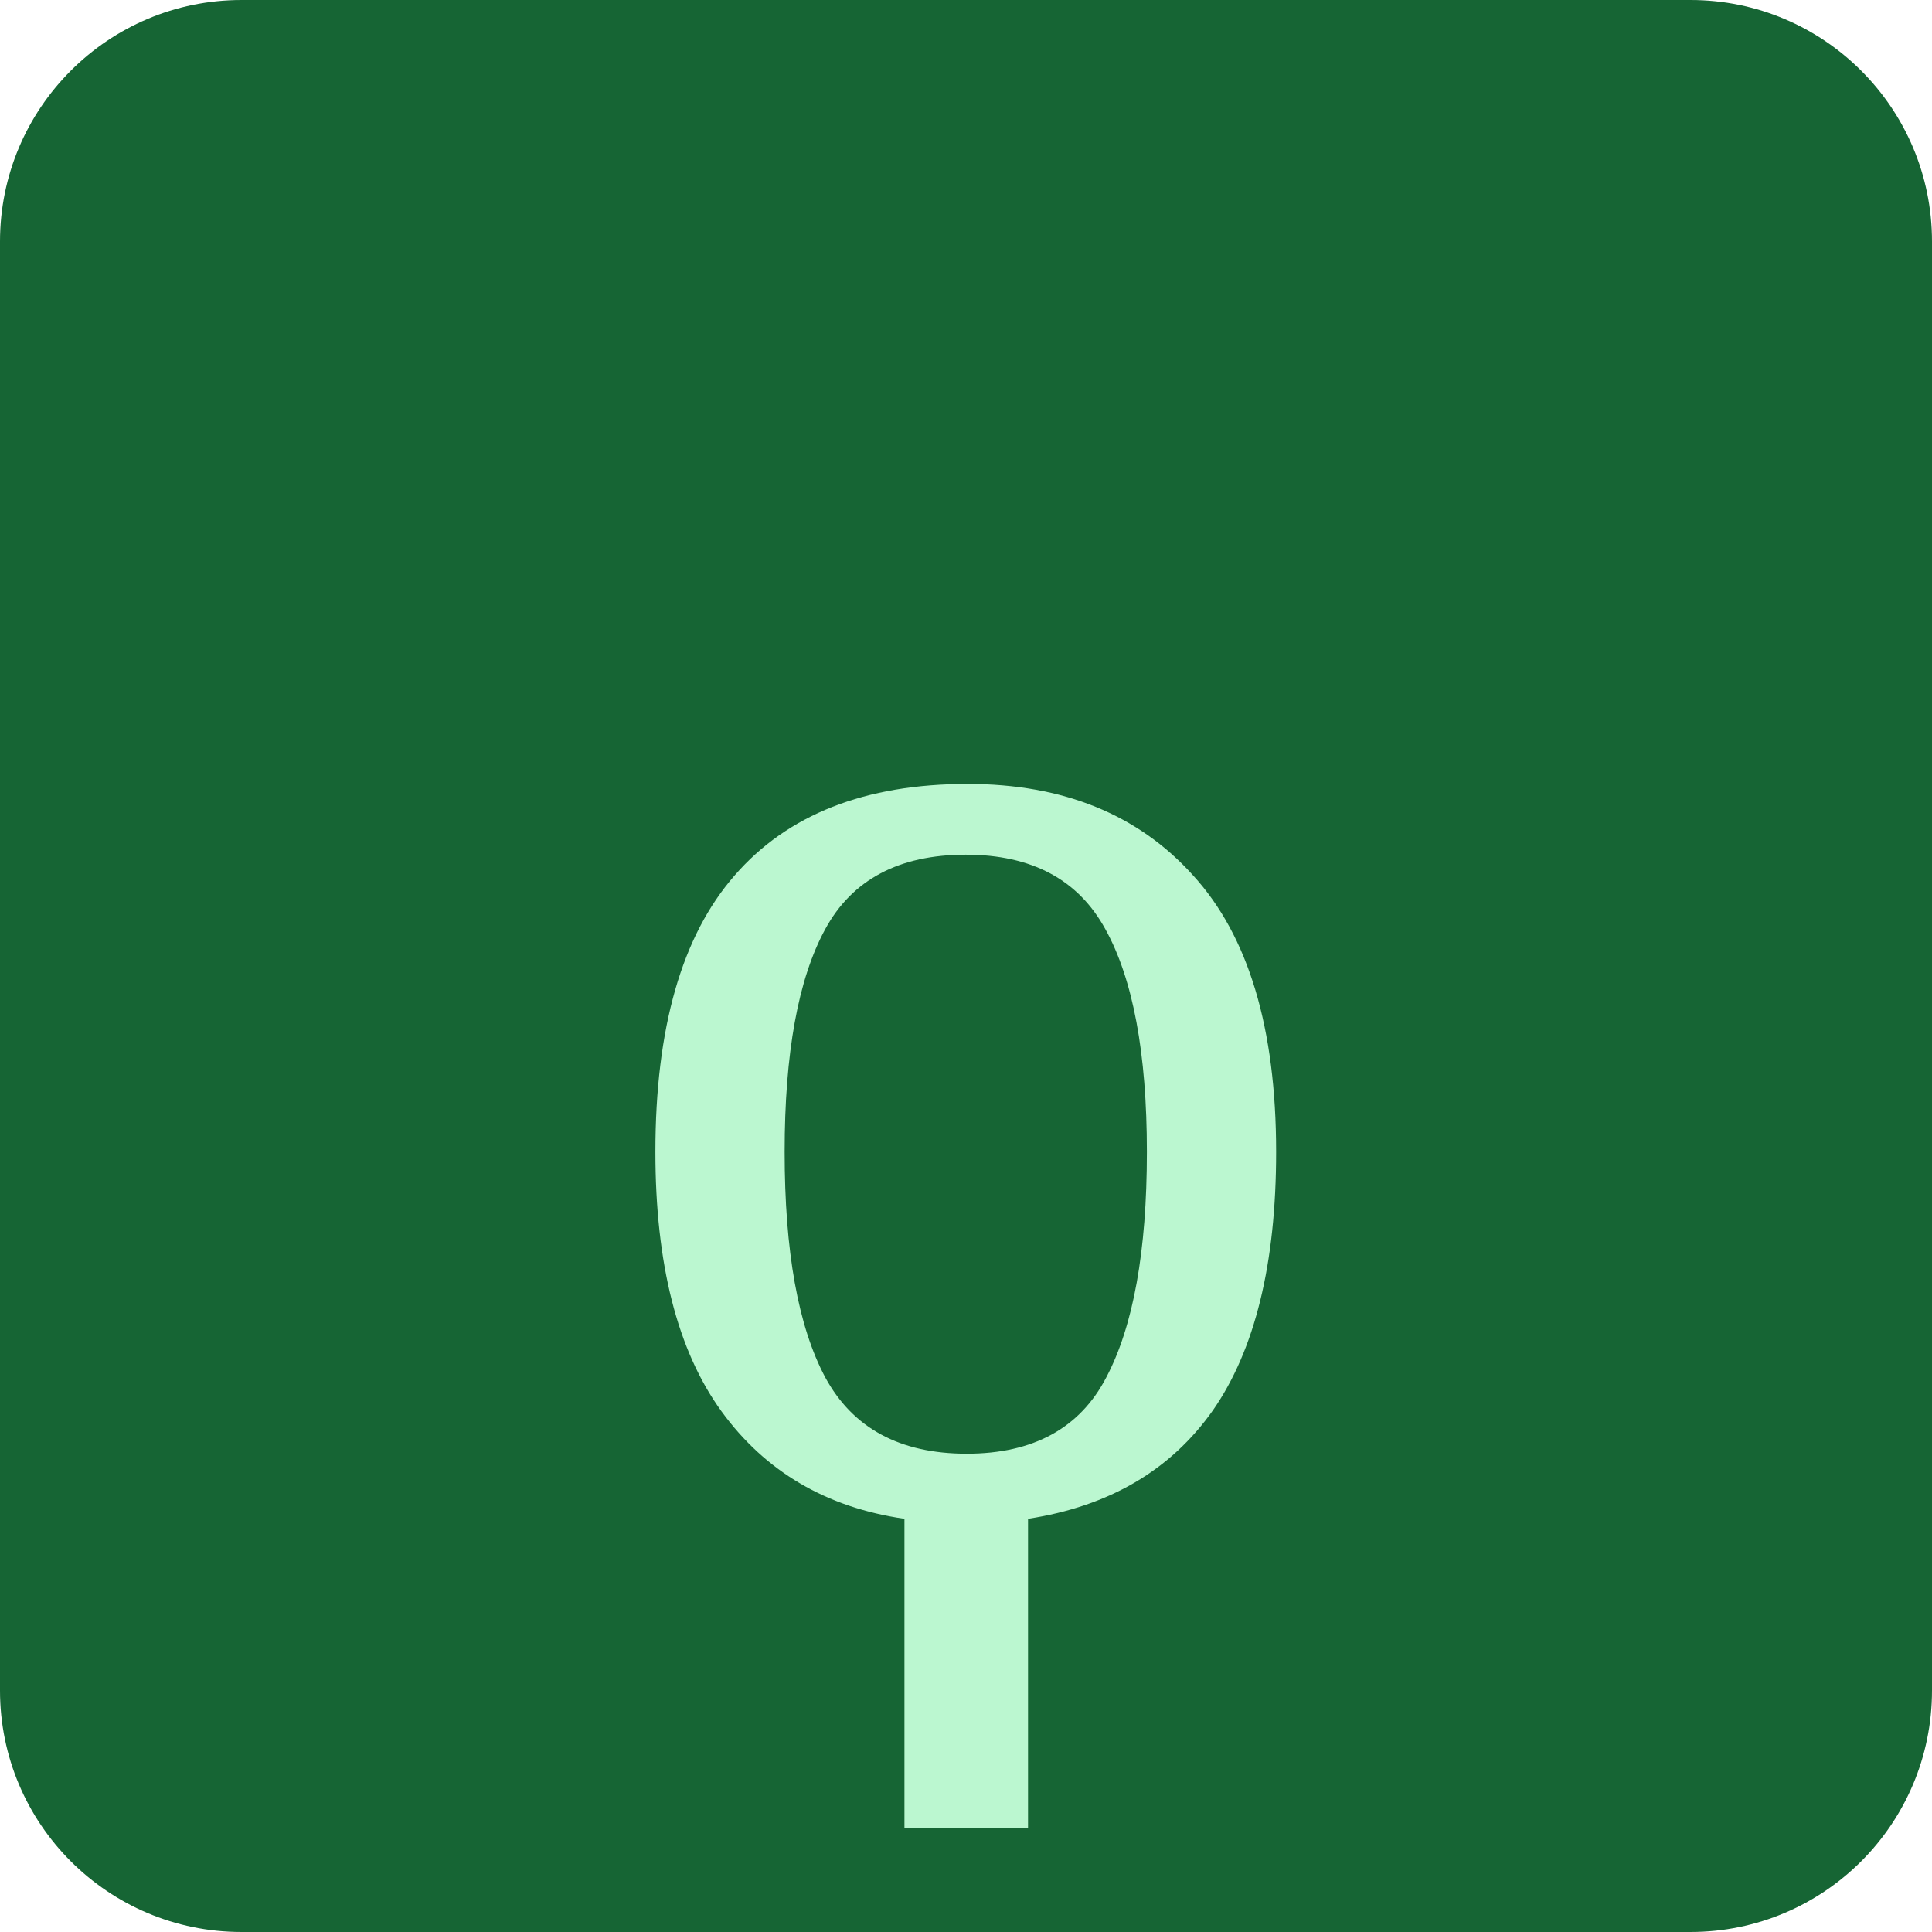
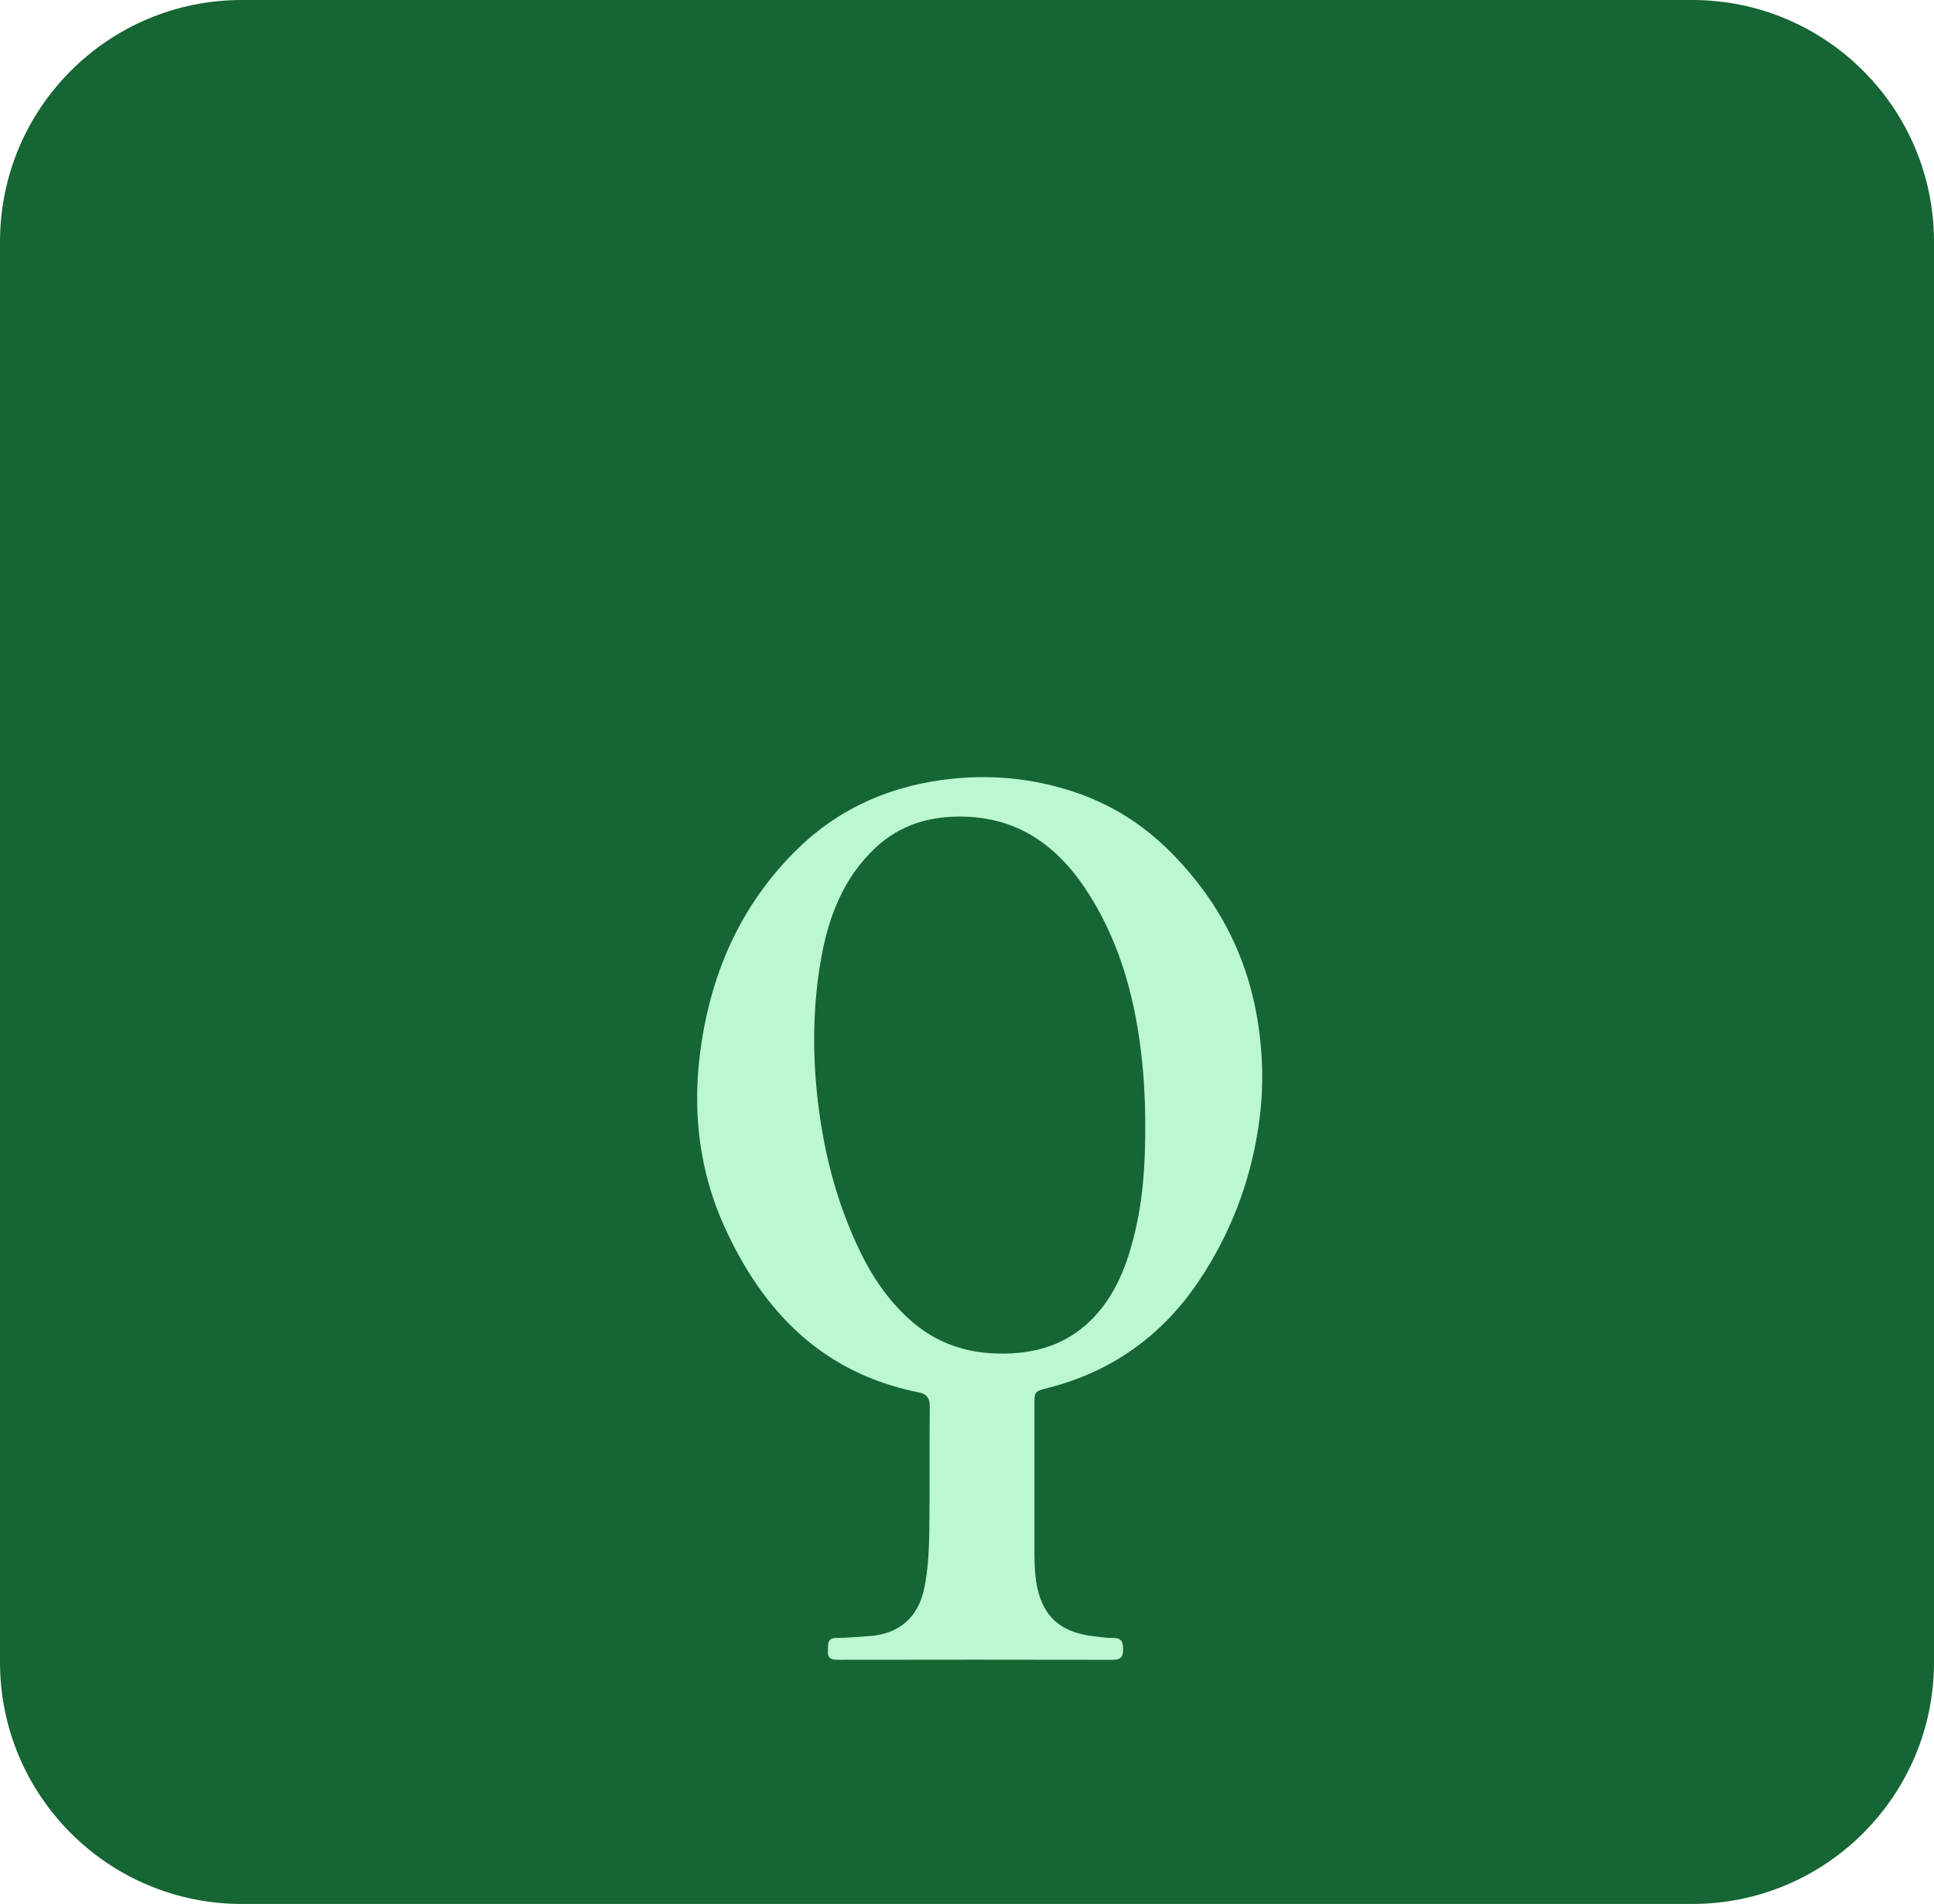
- <svg xmlns="http://www.w3.org/2000/svg" viewBox="0 0 32 32">
-   <rect width="32" height="32" fill="#166534" rx="4" />
-   <text x="16" y="25" font-family="Georgia, serif" font-size="22" fill="#bbf7d0" text-anchor="middle" font-weight="500">ϙ</text>
+ <svg xmlns="http://www.w3.org/2000/svg" viewBox="0 0 1024 1008">
+   <rect width="1024" height="1008" fill="#166534" rx="128" />
+   <path fill="#bbf7d0" fill-rule="evenodd" d="M582.017,424.533      C579.418,423.417 576.861,422.19 574.215,421.201      C551.522,412.715 528.08,409.792 504.024,412.299      C472.891,415.544 445.245,427.19 422.707,449.039      C391.66,479.139 375.51,516.896 370.456,559.261      C366.771,590.153 370.522,620.537 383.447,649.171      C403.874,694.43 435.53,726.927 486.085,737.082      C490.8,738.029 492.321,740.078 492.274,744.771      C492.062,766.102 492.332,787.437 492.066,808.767      C491.934,819.404 491.548,830.102 489.425,840.57      C486.169,856.623 475.794,865.335 459.484,866.242      C453.999,866.546 448.516,867.177 443.035,867.148      C437.667,867.119 438.563,870.645 438.348,873.948      C438.099,877.8 439.904,878.75 443.427,878.745      C492.092,878.671 540.757,878.656 589.422,878.756      C593.521,878.764 594.649,876.907 594.655,873.324      C594.661,869.761 594.059,867.133 589.518,867.178      C585.878,867.215 582.221,866.648 578.588,866.215      C560.611,864.073 551.114,854.73 548.553,836.839      C547.747,831.205 547.704,825.544 547.7,819.88      C547.681,794.548 547.698,769.215 547.706,743.883      C547.708,736.594 547.726,736.638 554.996,734.78      C588.778,726.147 615.392,707.032 634.693,678.306      C651.318,653.562 661.862,626.237 666.315,596.546      C669.341,576.379 668.87,556.338 665.209,536.481      C660.49,510.878 650.07,487.573 633.881,467.022      C619.887,449.259 603.545,434.32 582.017,424.533      z     M606.218,584.013      C606.737,607.36 606.26,630.14 600.893,652.521      C596.931,669.046 591.094,684.729 579.161,697.372      C567.351,709.884 552.605,715.632 535.53,716.505      C514.788,717.567 496.432,712.283 480.952,698.004      C470.264,688.146 462.167,676.438 455.824,663.466      C442.588,636.398 435.444,607.735 432.468,577.778      C430.113,554.074 430.65,530.551 434.815,507.212      C438.768,485.059 446.74,464.488 463.693,448.688      C476.813,436.46 492.832,431.871 510.517,432.346      C543.771,433.238 564.753,452.456 580.226,479.461      C595.836,506.706 602.53,536.606 605.247,567.567      C605.712,572.87 605.896,578.199 606.218,584.013      z" />
</svg>
